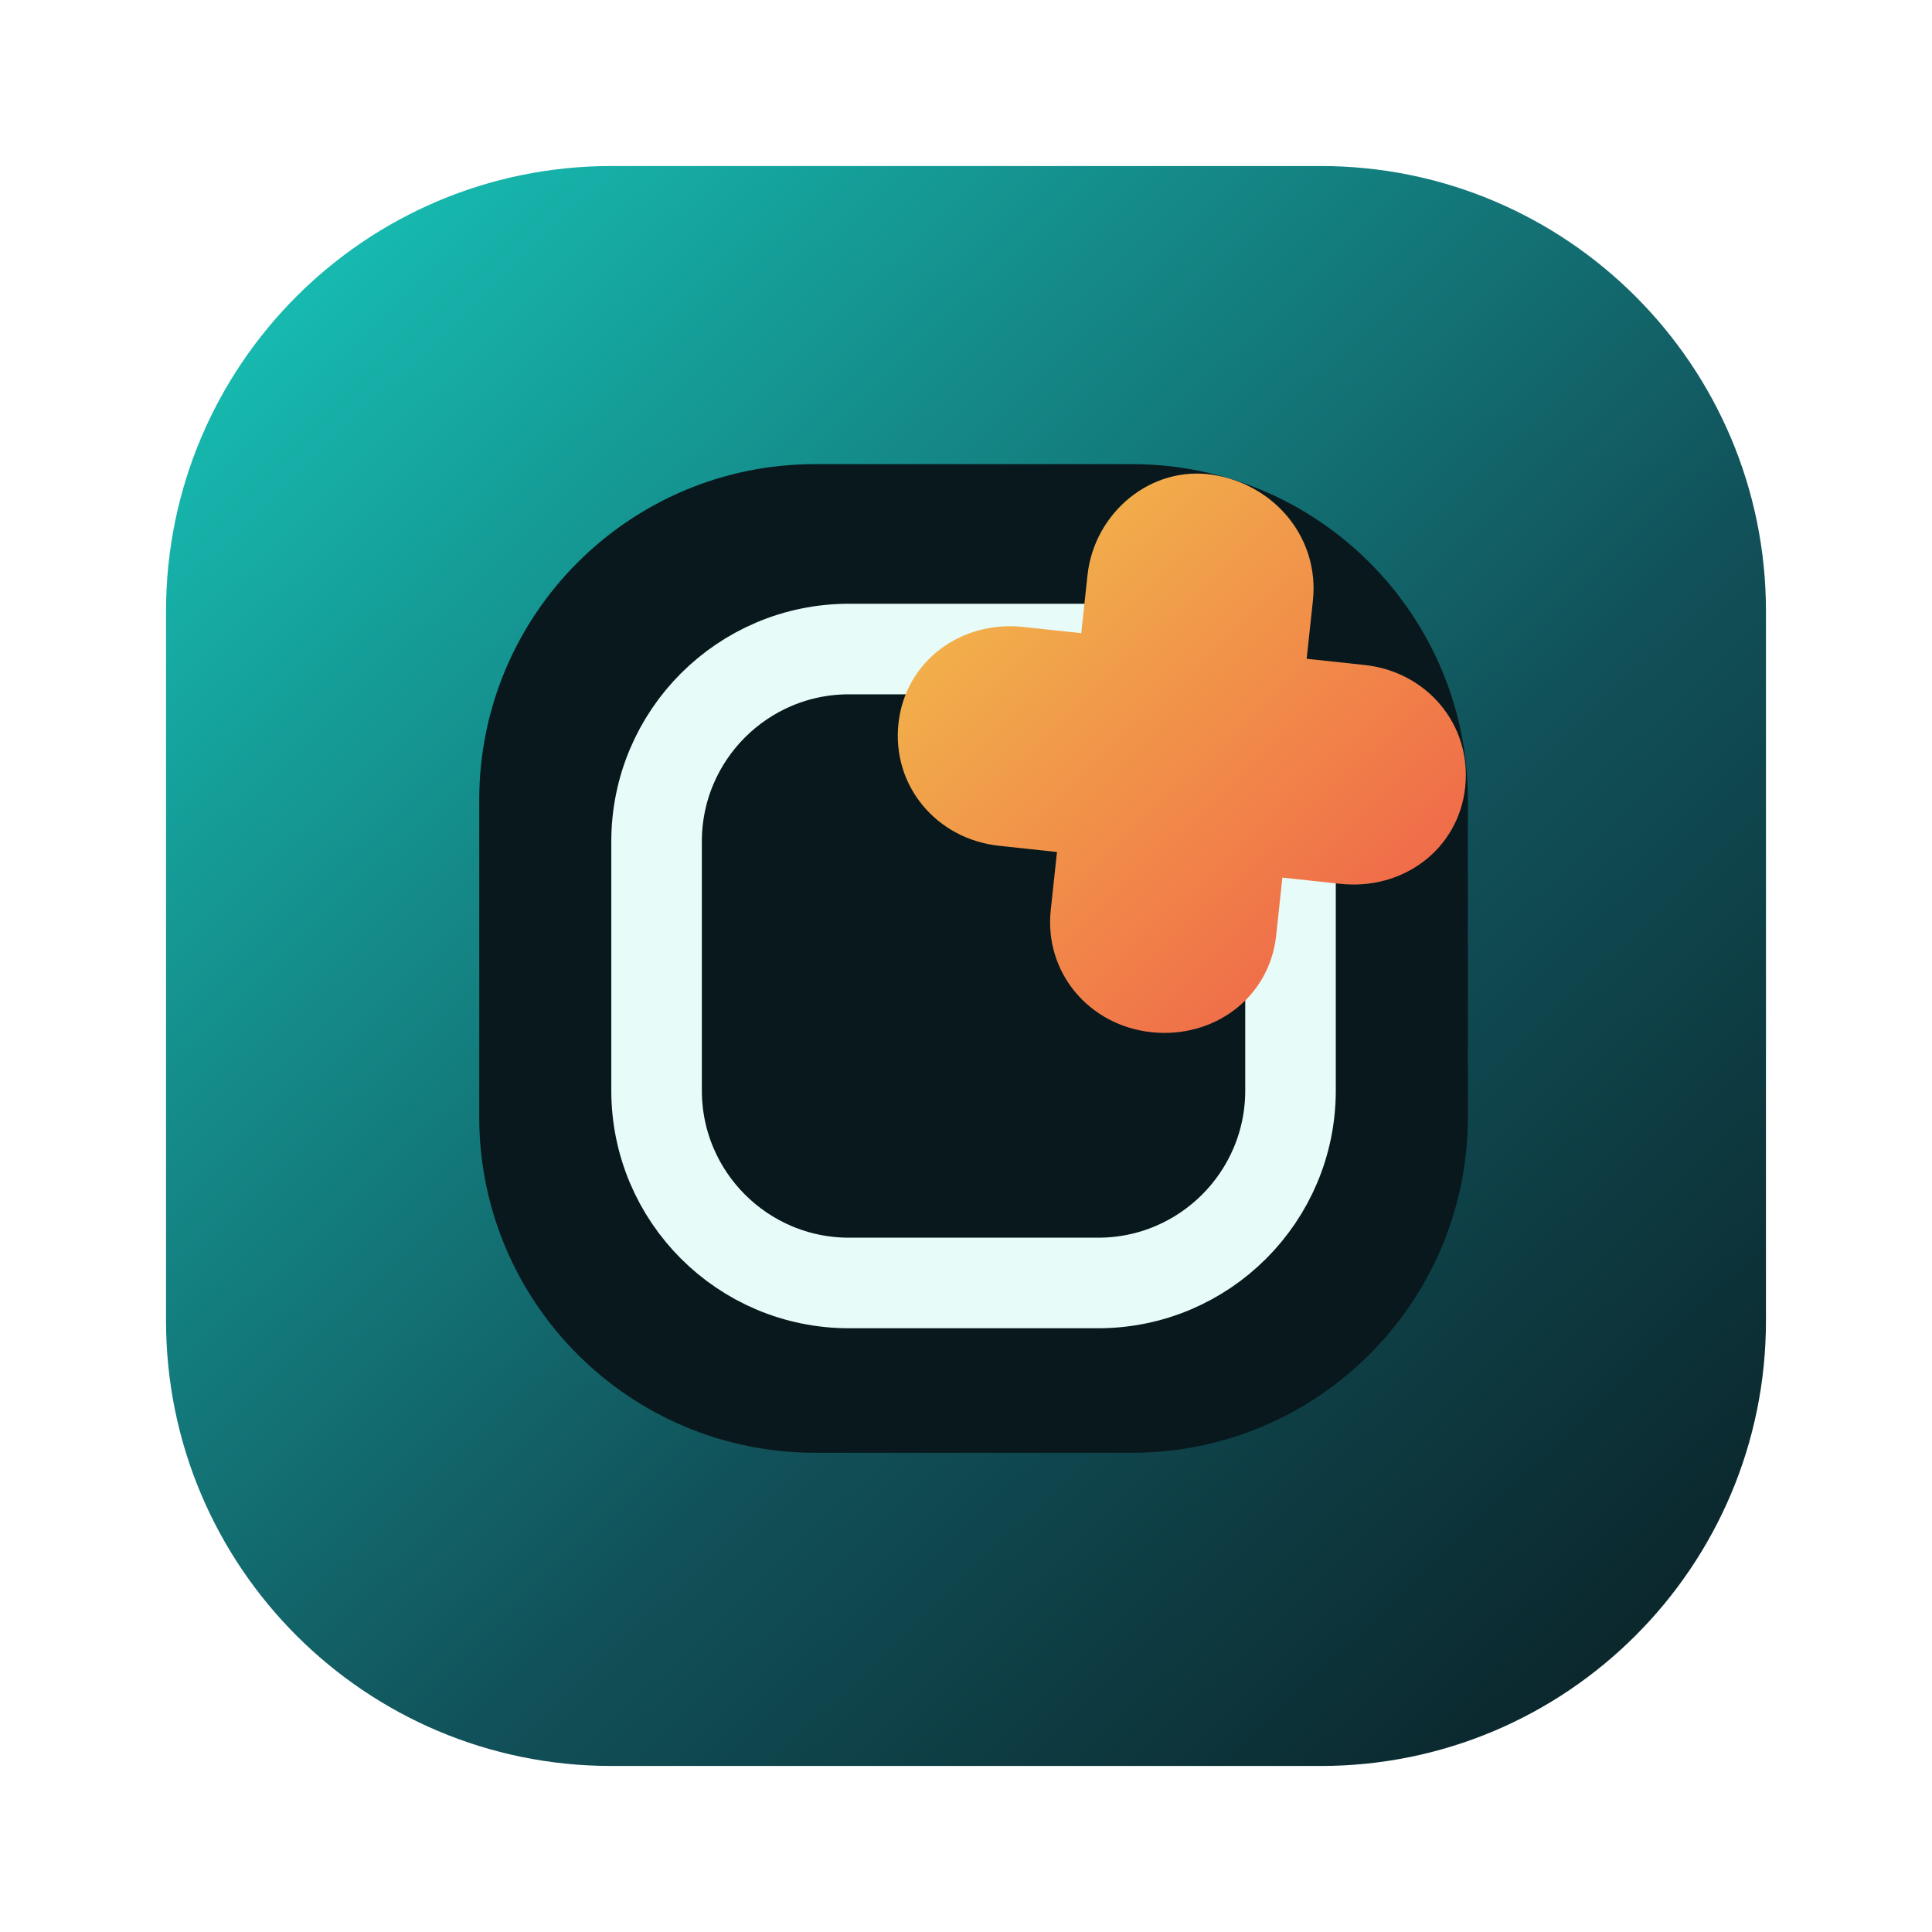
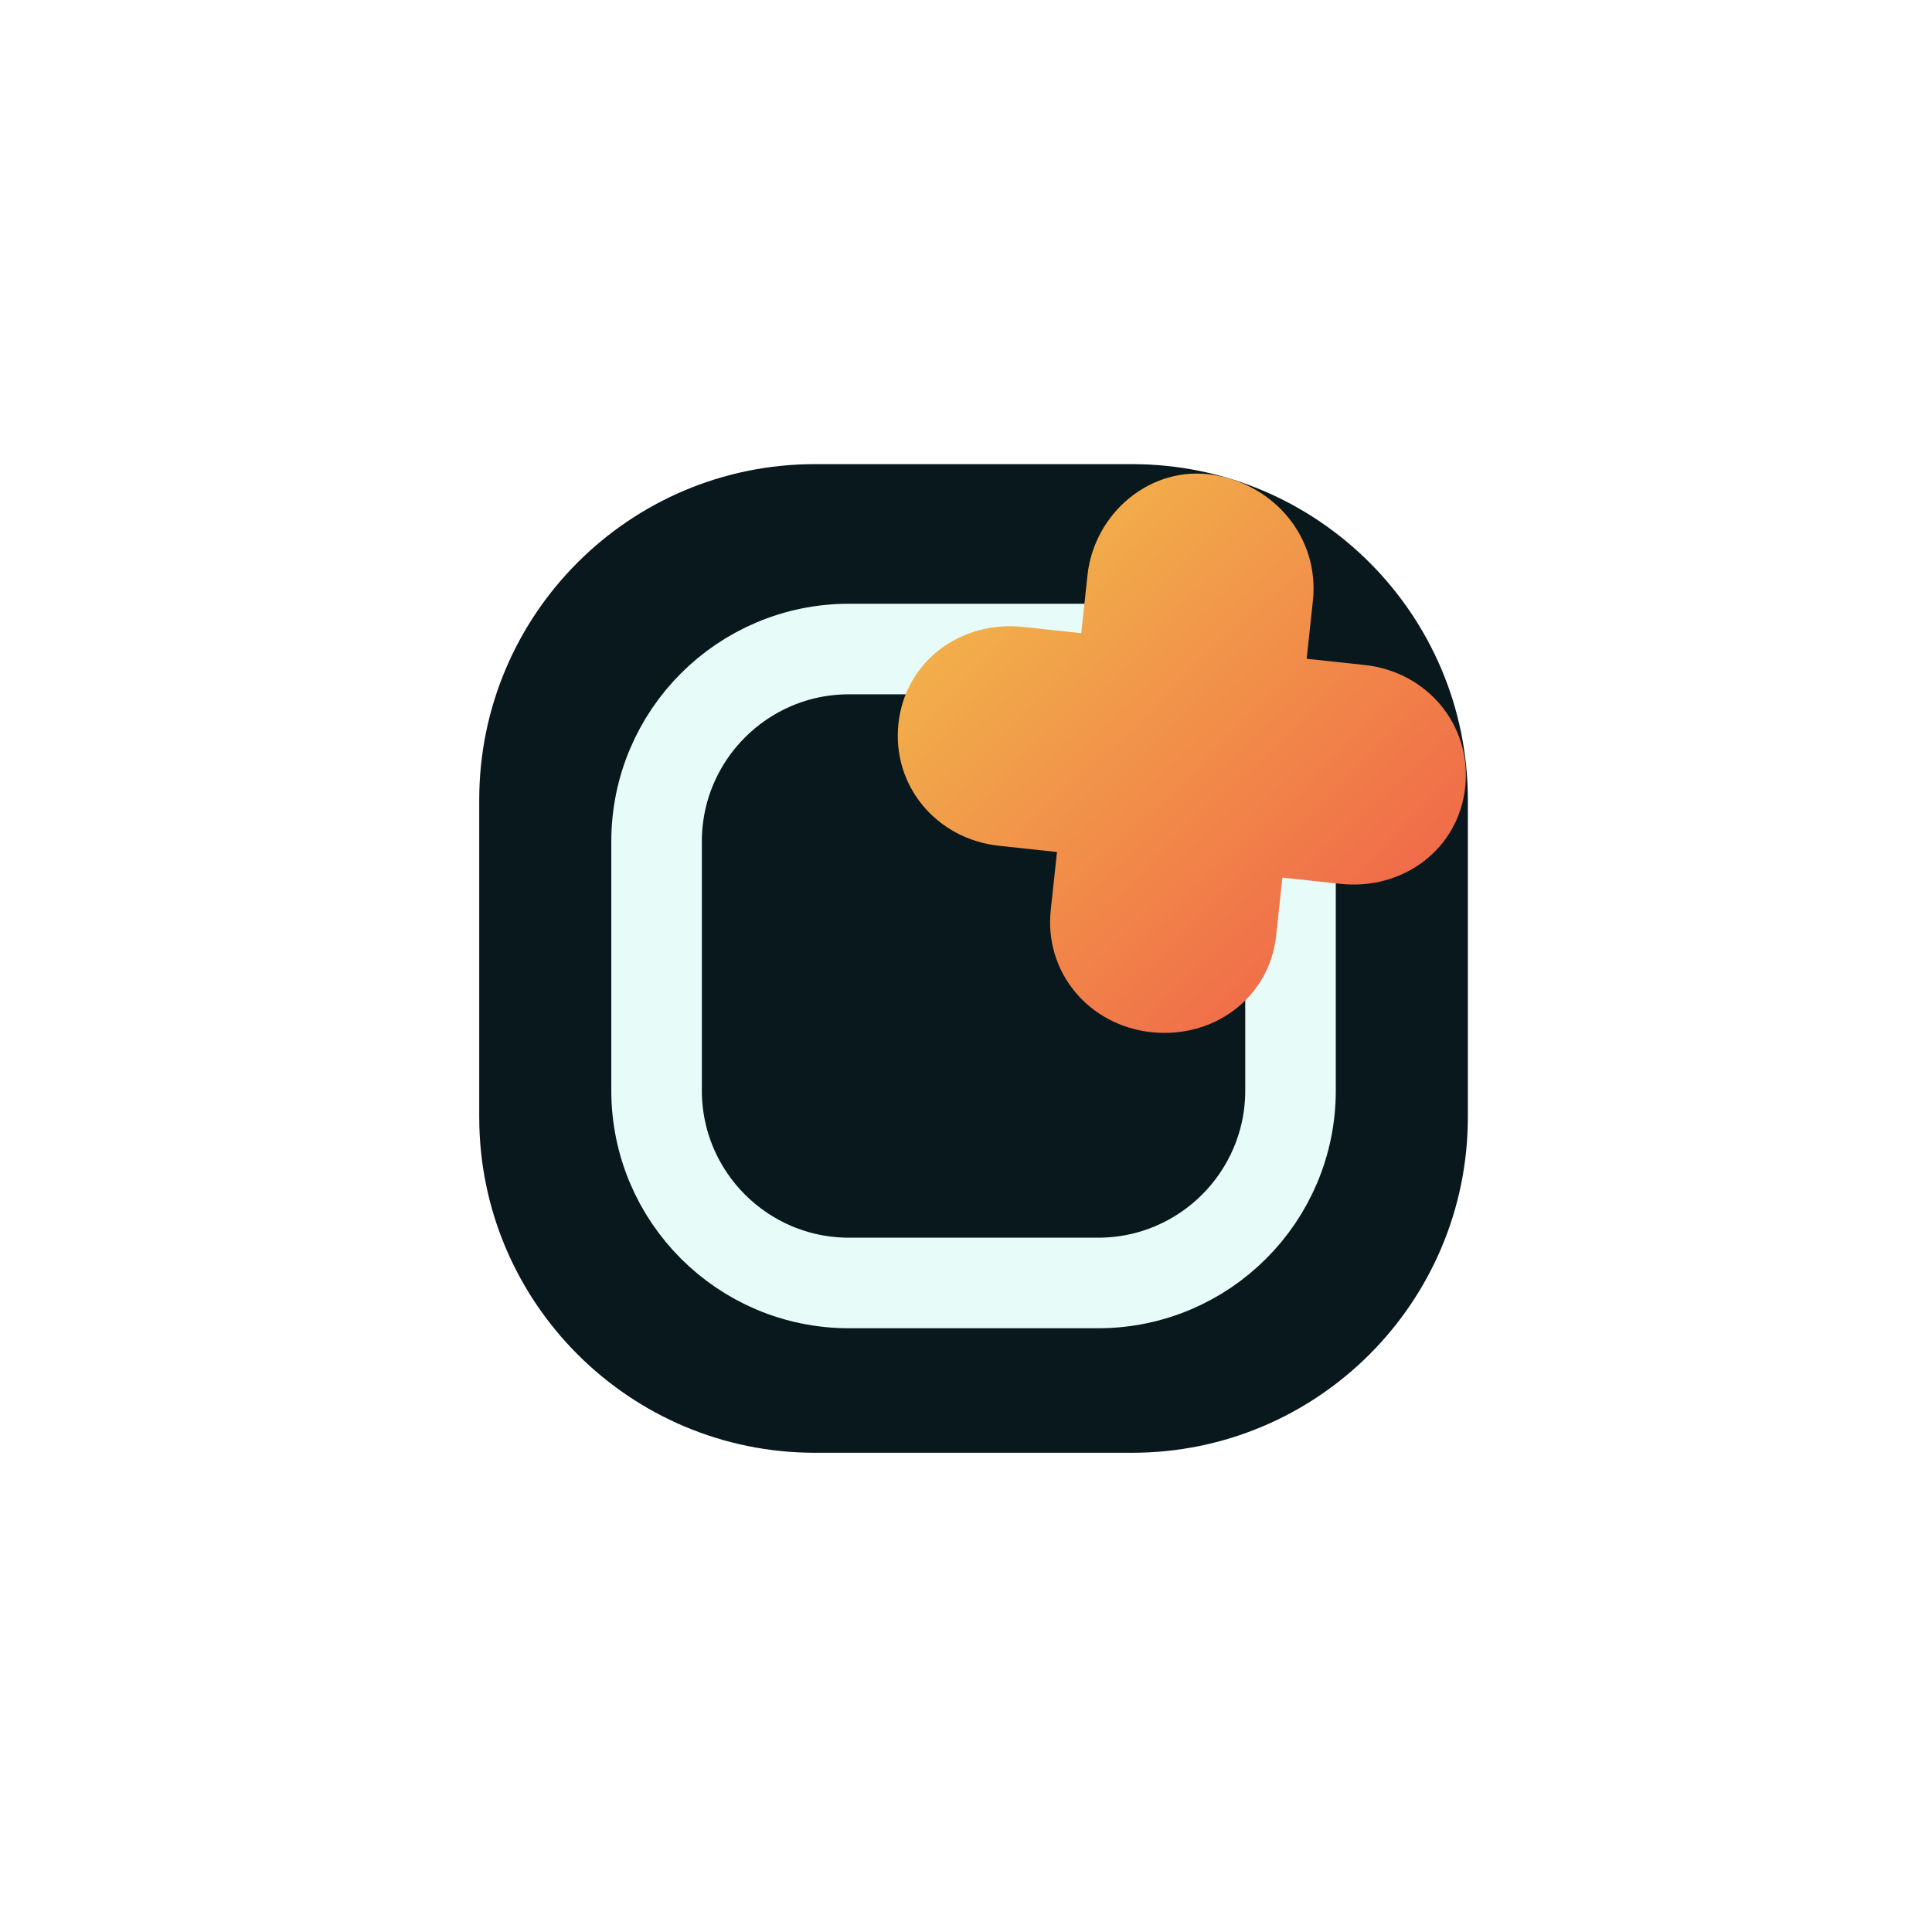
<svg xmlns="http://www.w3.org/2000/svg" width="512" height="512" fill="none">
  <defs>
-     <linearGradient y2="0.967" x2="0.948" y1="0.033" x1="0.052" id="ab2f-bg">
-       <stop stop-color="#17C0B5" />
-       <stop stop-color="#11525A" offset="0.6" />
-       <stop stop-color="#0A2328" offset="1" />
-     </linearGradient>
    <linearGradient y2="0.839" x2="0.937" y1="-0.038" x1="0.087" id="ab2f-ring">
      <stop stop-color="#F2C14A" />
      <stop stop-color="#F06449" offset="1" />
    </linearGradient>
  </defs>
  <g>
-     <rect id="svg_1" fill="url(#ab2f-bg)" rx="118" height="424" width="424" y="44" x="44" />
    <path id="svg_2" fill="#08181D" d="m127,212c0,-49.153 39.847,-89 89,-89l84,0c49.153,0 89,39.847 89,89l0,84c0,49.153 -39.847,89 -89,89l-84,0c-49.153,0 -89,-39.847 -89,-89l0,-84z" />
    <path id="svg_3" stroke-width="24" stroke="#E7FCF8" d="m174,223c0,-28.167 22.833,-51 51,-51l66,0c28.167,0 51,22.833 51,51l0,66c0,28.167 -22.833,51 -51,51l-66,0c-28.167,0 -51,-22.833 -51,-51l0,-66z" />
    <path stroke-width="0" id="svg_4" fill="url(#ab2f-ring)" d="m321.544,125.851c16.404,2.641 28.163,16.839 26.387,33.365l-1.652,15.363l15.363,1.652c16.526,1.776 28.427,15.861 26.651,32.386c-1.776,16.526 -16.558,27.382 -33.084,25.606l-15.363,-1.651l-1.652,15.362c-1.776,16.526 -16.558,27.382 -33.083,25.607c-16.526,-1.776 -28.427,-15.862 -26.651,-32.388l1.651,-15.362l-15.362,-1.652c-16.526,-1.776 -28.427,-15.861 -26.651,-32.387c1.776,-16.526 16.558,-27.382 33.084,-25.606l15.362,1.651l1.652,-15.362c1.776,-16.526 16.823,-29.226 33.348,-26.584z" />
  </g>
</svg>
